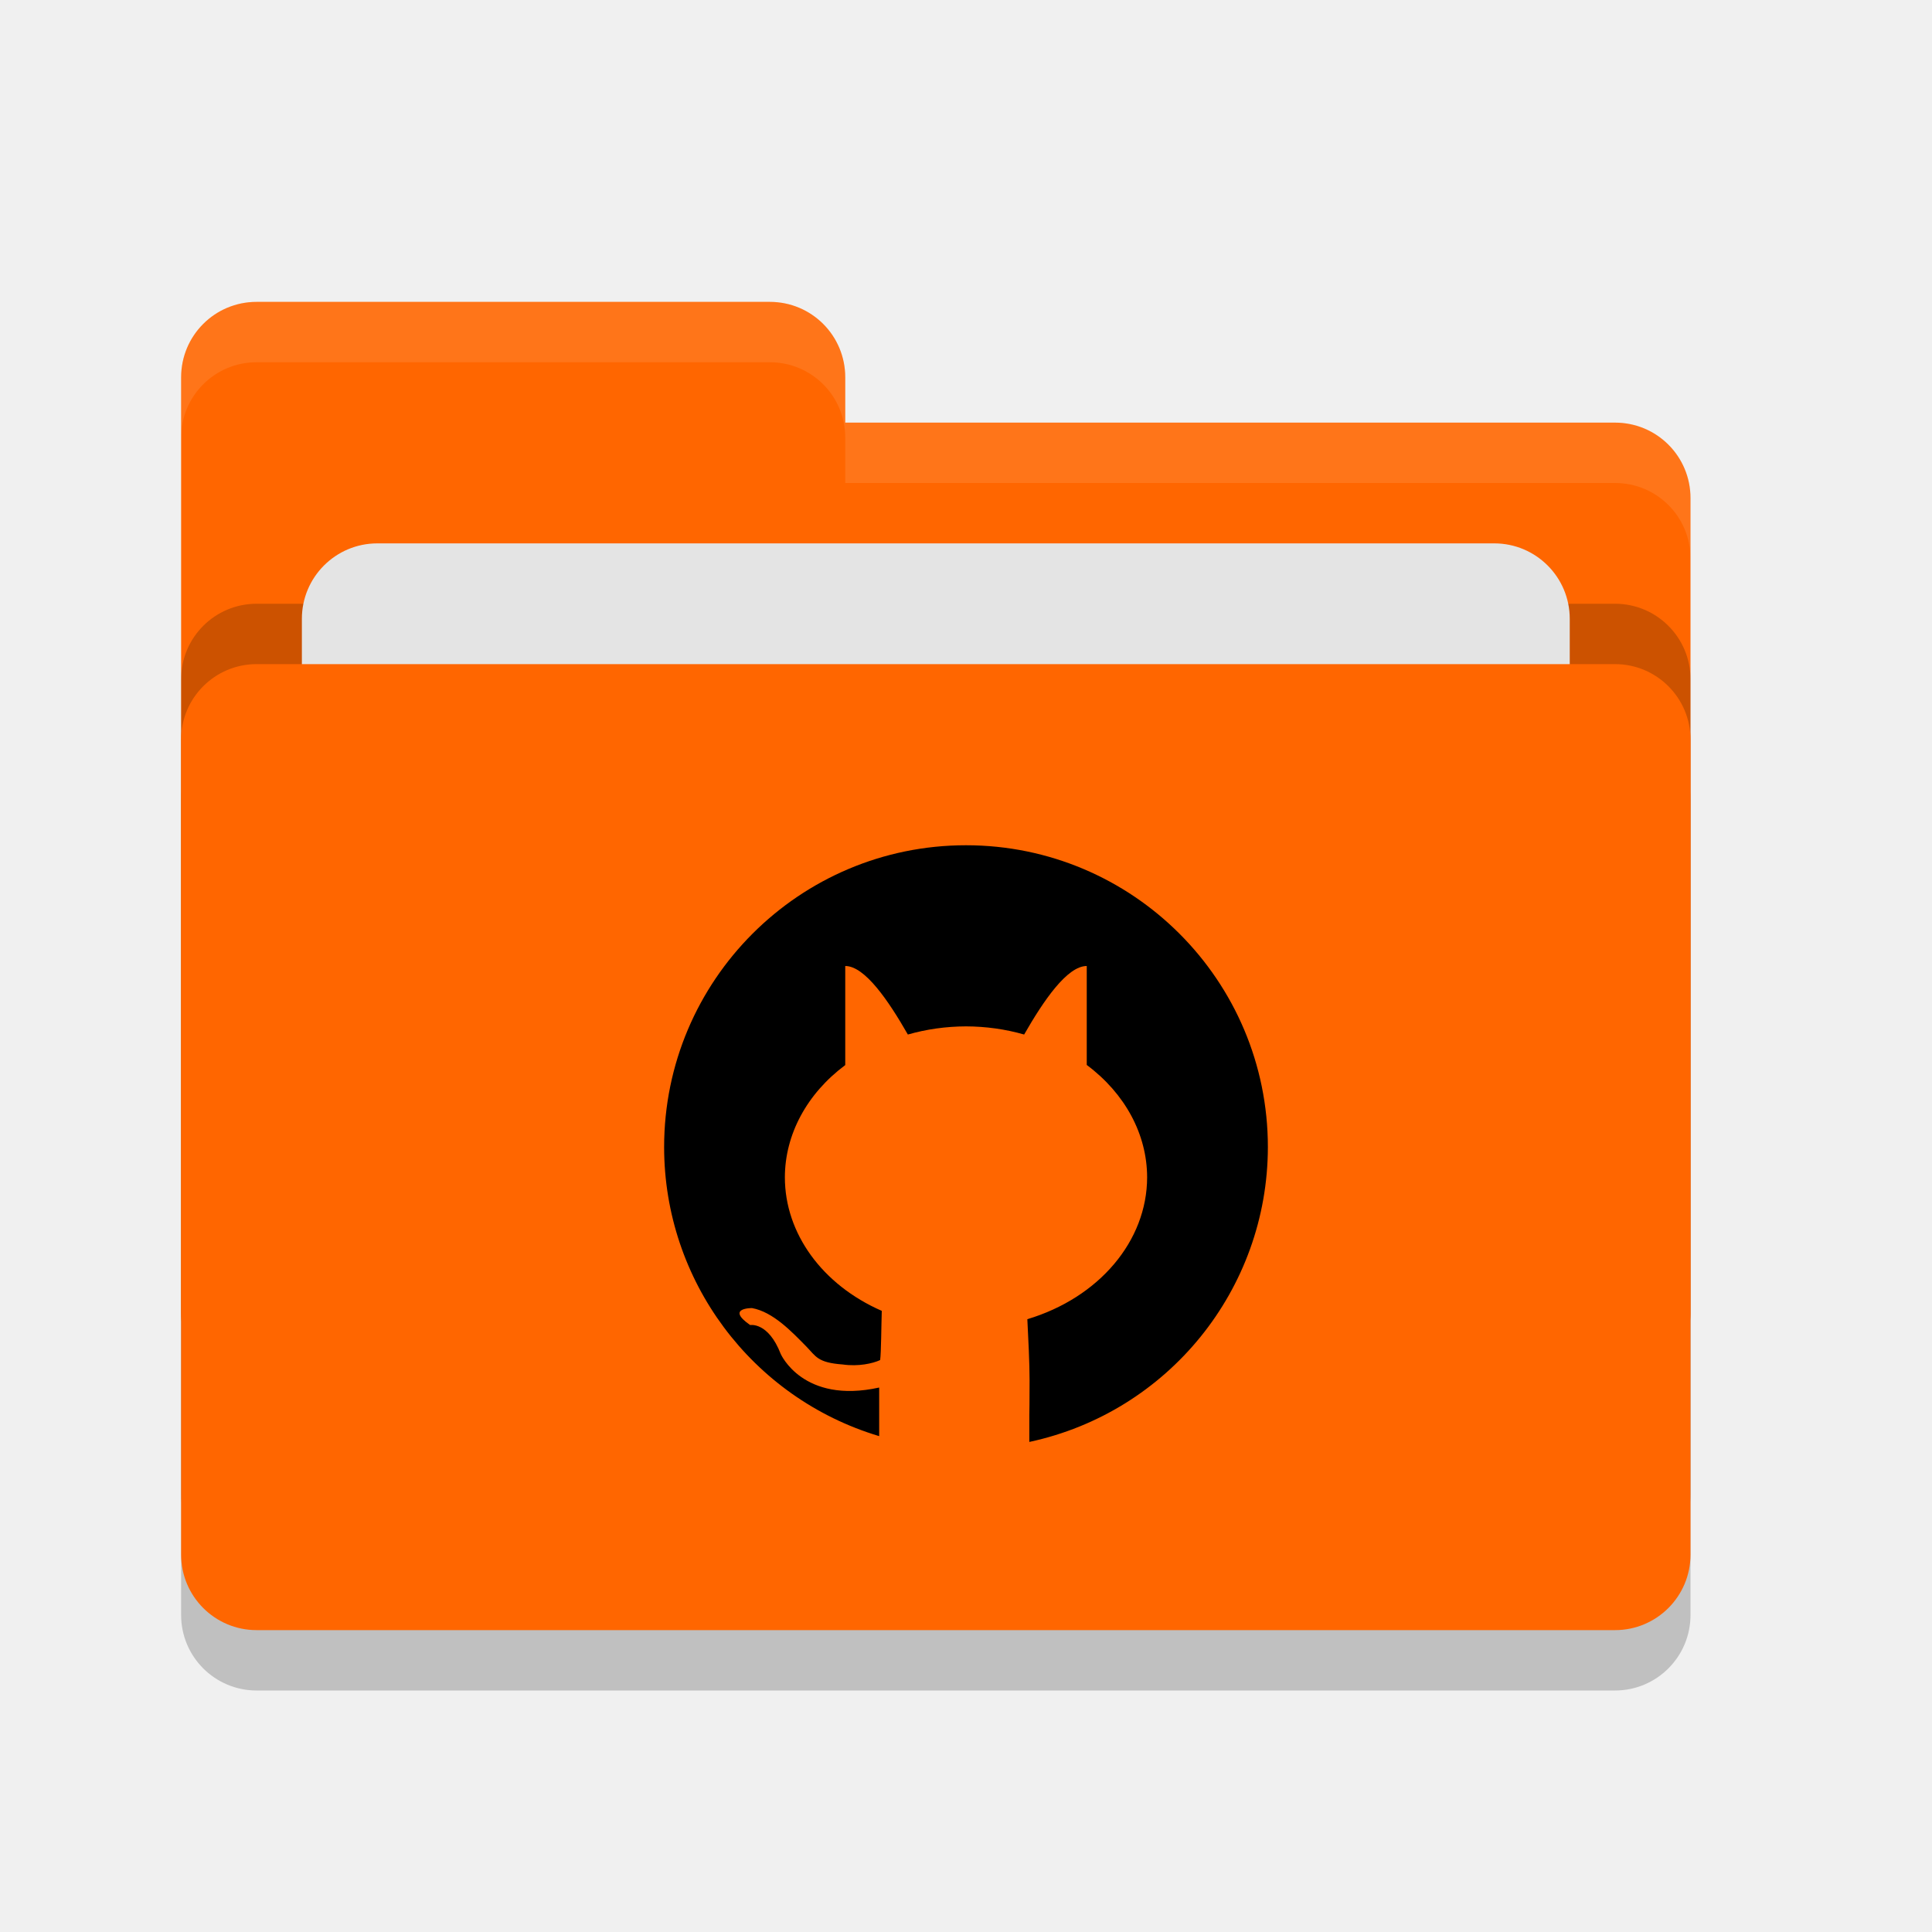
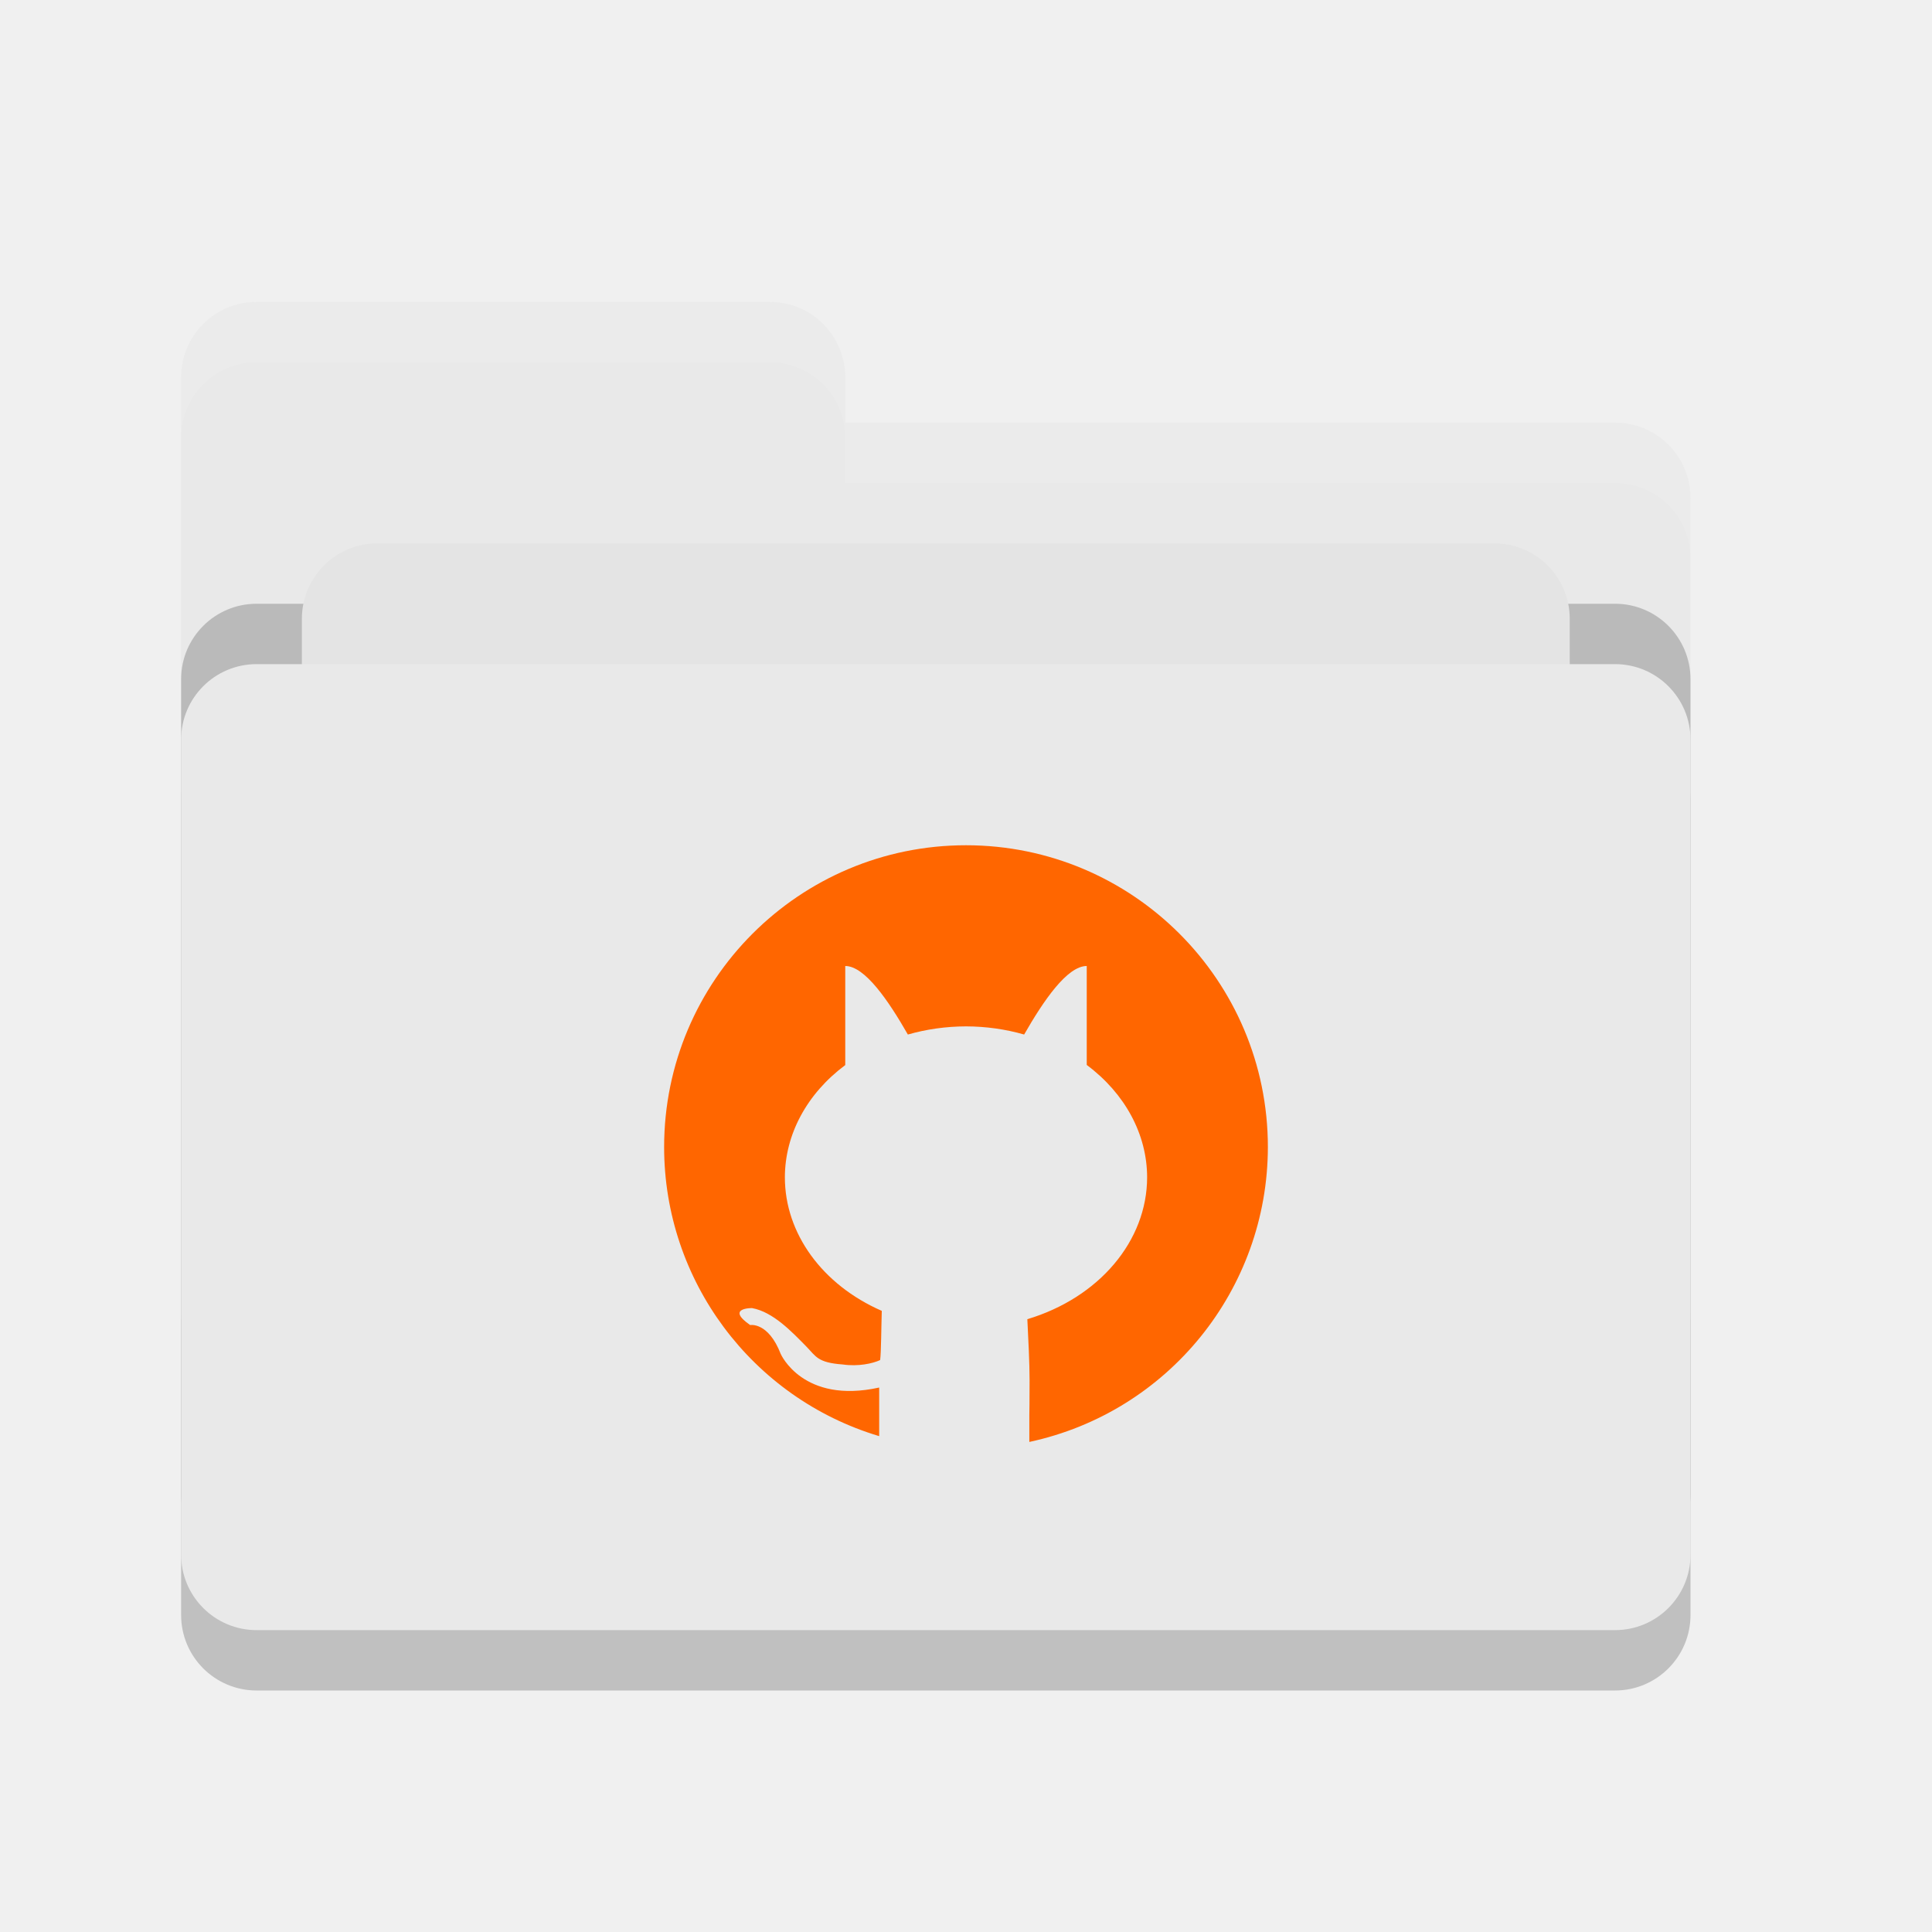
<svg xmlns="http://www.w3.org/2000/svg" width="32" height="32" version="1" id="svg16">
  <defs id="defs20" />
  <rect style="opacity:0.2" width="25" height="16" x="3" y="12" rx="1.25" ry="1.25" id="rect2" />
-   <path style="fill:#ff6600" d="M 3,21.75 C 3,22.442 3.558,23 4.25,23 h 22.5 C 27.442,23 28,22.442 28,21.75 V 8.25 C 28,7.558 27.442,7 26.75,7 H 14 V 6.25 C 14,5.558 13.443,5 12.75,5 H 4.25 C 3.558,5 3,5.558 3,6.25" id="path4" />
+   <path style="fill:#e9e9e9" d="M 3,21.75 C 3,22.442 3.558,23 4.25,23 h 22.5 C 27.442,23 28,22.442 28,21.75 V 8.25 C 28,7.558 27.442,7 26.75,7 H 14 V 6.25 C 14,5.558 13.443,5 12.75,5 H 4.25 C 3.558,5 3,5.558 3,6.25" id="path4" />
  <rect style="opacity:0.2" width="25" height="16" x="3" y="10" rx="1.25" ry="1.25" id="rect6" />
  <rect style="fill:#e4e4e4" width="21" height="10" x="5" y="9" rx="1.25" ry="1.25" id="rect8" />
-   <rect style="fill:#ff6600" width="25" height="16" x="3" y="11" rx="1.25" ry="1.25" id="rect10" />
-   <path style="fill:#000000" d="m 16,14 c -2.761,0 -5,2.239 -5,5 7.92e-4,2.207 1.449,4.153 3.562,4.787 v -0.805 c -1.266,0.279 -1.631,-0.557 -1.631,-0.557 -0.207,-0.534 -0.506,-0.478 -0.506,-0.478 -0.413,-0.287 0.031,-0.281 0.031,-0.281 0.348,0.063 0.659,0.392 0.896,0.633 0.164,0.167 0.185,0.27 0.606,0.301 0.259,0.037 0.496,-0.016 0.62,-0.073 0.017,-0.125 0.019,-0.577 0.027,-0.815 C 13.619,21.281 13,20.429 13,19.5 c 0.001,-0.71 0.365,-1.386 1,-1.859 V 16 c 0.326,0 0.718,0.578 1.037,1.135 C 15.347,17.046 15.672,17.001 16,17 c 0.328,8.03e-4 0.653,0.046 0.963,0.135 C 17.282,16.578 17.674,16 18,16 v 1.639 c 0.636,0.474 0.999,1.151 1,1.861 -0.001,1.053 -0.795,1.993 -1.984,2.35 0.016,0.332 0.037,0.715 0.037,1.014 0,0.521 -0.003,0.359 -0.004,0.574 v 0.445 C 19.351,23.389 20.997,21.355 21,19 21,16.239 18.761,14 16,14 Z" id="path12" />
+   <rect style="fill:#e9e9e9" width="25" height="16" x="3" y="11" rx="1.25" ry="1.25" id="rect10" />
+   <path style="fill:#ff6600" d="m 16,14 c -2.761,0 -5,2.239 -5,5 7.92e-4,2.207 1.449,4.153 3.562,4.787 v -0.805 c -1.266,0.279 -1.631,-0.557 -1.631,-0.557 -0.207,-0.534 -0.506,-0.478 -0.506,-0.478 -0.413,-0.287 0.031,-0.281 0.031,-0.281 0.348,0.063 0.659,0.392 0.896,0.633 0.164,0.167 0.185,0.27 0.606,0.301 0.259,0.037 0.496,-0.016 0.62,-0.073 0.017,-0.125 0.019,-0.577 0.027,-0.815 C 13.619,21.281 13,20.429 13,19.5 c 0.001,-0.71 0.365,-1.386 1,-1.859 V 16 c 0.326,0 0.718,0.578 1.037,1.135 C 15.347,17.046 15.672,17.001 16,17 c 0.328,8.03e-4 0.653,0.046 0.963,0.135 C 17.282,16.578 17.674,16 18,16 v 1.639 c 0.636,0.474 0.999,1.151 1,1.861 -0.001,1.053 -0.795,1.993 -1.984,2.35 0.016,0.332 0.037,0.715 0.037,1.014 0,0.521 -0.003,0.359 -0.004,0.574 v 0.445 C 19.351,23.389 20.997,21.355 21,19 21,16.239 18.761,14 16,14 Z" id="path12" />
  <path style="opacity:0.1;fill:#ffffff" d="M 4.25,5 C 3.558,5 3,5.558 3,6.25 v 1 C 3,6.558 3.558,6 4.25,6 h 8.5 C 13.443,6 14,6.558 14,7.25 V 8 H 26.75 C 27.442,8 28,8.557 28,9.25 v -1 C 28,7.558 27.442,7 26.75,7 H 14 V 6.25 C 14,5.558 13.443,5 12.75,5 Z" id="path14" />
</svg>
